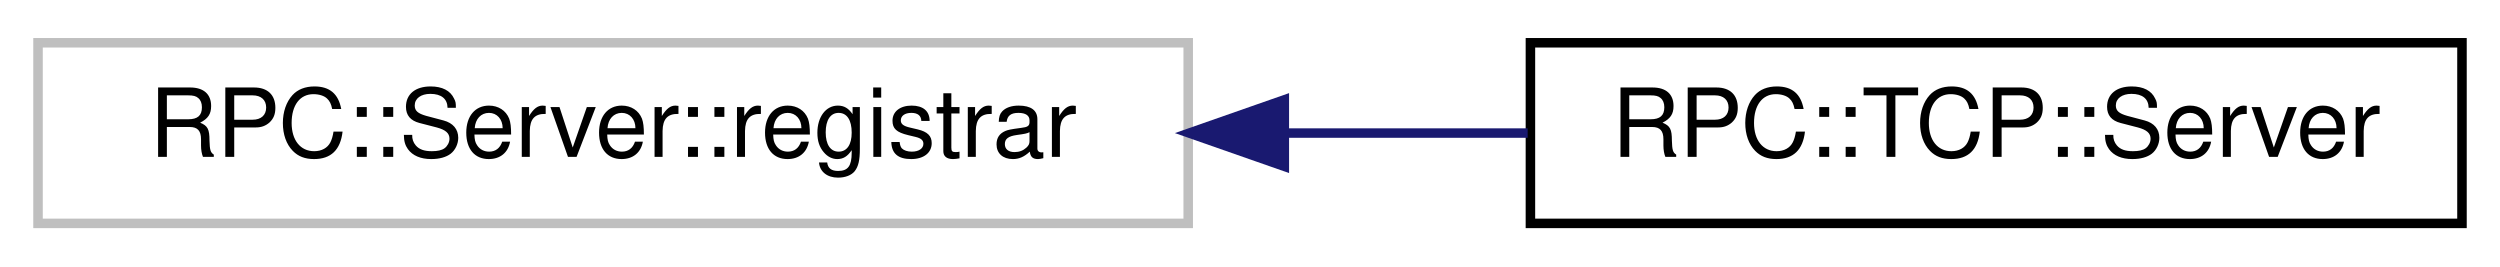
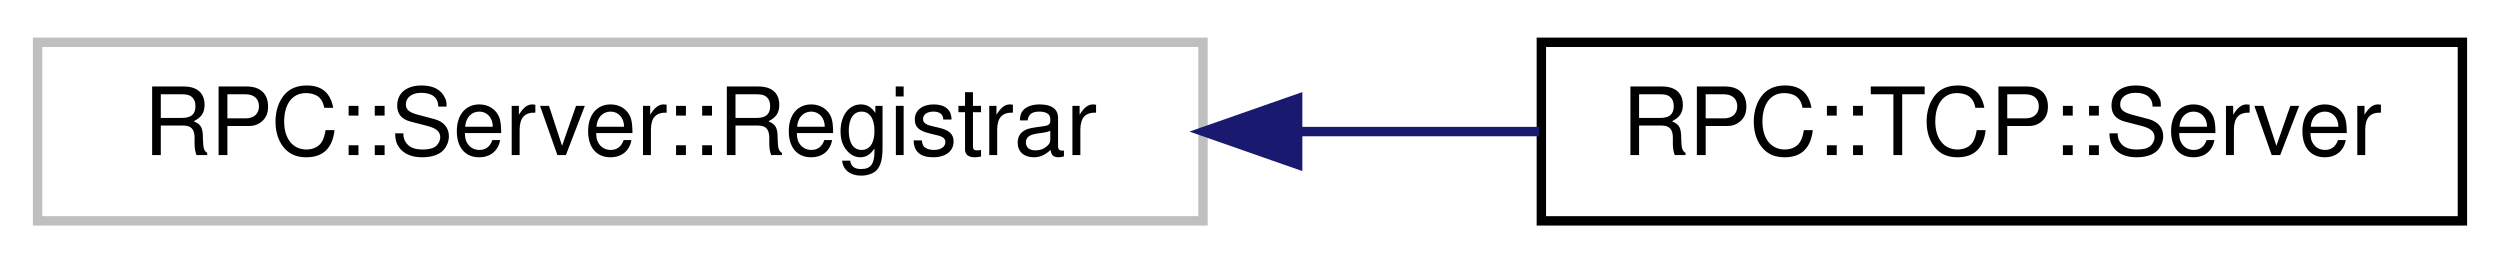
- <svg xmlns="http://www.w3.org/2000/svg" xmlns:xlink="http://www.w3.org/1999/xlink" width="263pt" height="28pt" viewBox="0.00 0.00 263.00 28.00">
+ <svg xmlns="http://www.w3.org/2000/svg" xmlns:xlink="http://www.w3.org/1999/xlink" width="266pt" height="28pt" viewBox="0.00 0.00 266.00 28.00">
  <g id="graph0" class="graph" transform="scale(1 1) rotate(0) translate(4 24)">
    <g id="node1" class="node">
      <g id="a_node1">
        <a xlink:title=" ">
-           <polygon fill="none" stroke="#bfbfbf" points="0,-0.5 0,-19.5 121,-19.5 121,-0.5 0,-0.5" />
-           <text text-anchor="middle" x="60.5" y="-7.5" font-family="Helvetica,sans-Serif" font-size="10.00">RPC::Server::registrar</text>
+           <polygon fill="none" stroke="#bfbfbf" points="0,-0.5 0,-19.5 124,-19.5 124,-0.5 0,-0.5" />
+           <text text-anchor="middle" x="62" y="-7.5" font-family="Helvetica,sans-Serif" font-size="10.00">RPC::Server::Registrar</text>
        </a>
      </g>
    </g>
    <g id="node2" class="node">
      <g id="a_node2">
        <a xlink:href="classRPC_1_1TCP_1_1Server.html" target="_top" xlink:title=" ">
-           <polygon fill="none" stroke="black" points="157,-0.5 157,-19.5 255,-19.5 255,-0.5 157,-0.5" />
-           <text text-anchor="middle" x="206" y="-7.5" font-family="Helvetica,sans-Serif" font-size="10.00">RPC::TCP::Server</text>
+           <polygon fill="none" stroke="black" points="160,-0.5 160,-19.5 258,-19.5 258,-0.5 160,-0.5" />
+           <text text-anchor="middle" x="209" y="-7.5" font-family="Helvetica,sans-Serif" font-size="10.00">RPC::TCP::Server</text>
        </a>
      </g>
    </g>
    <g id="edge1" class="edge">
-       <path fill="none" stroke="midnightblue" d="M131.19,-10C139.83,-10 148.5,-10 156.71,-10" />
-       <polygon fill="midnightblue" stroke="midnightblue" points="131.11,-6.5 121.11,-10 131.11,-13.5 131.11,-6.5" />
+       <path fill="none" stroke="midnightblue" d="M134.2,-10C142.86,-10 151.55,-10 159.77,-10" />
+       <polygon fill="midnightblue" stroke="midnightblue" points="134.07,-6.5 124.07,-10 134.07,-13.5 134.07,-6.5" />
    </g>
  </g>
</svg>
